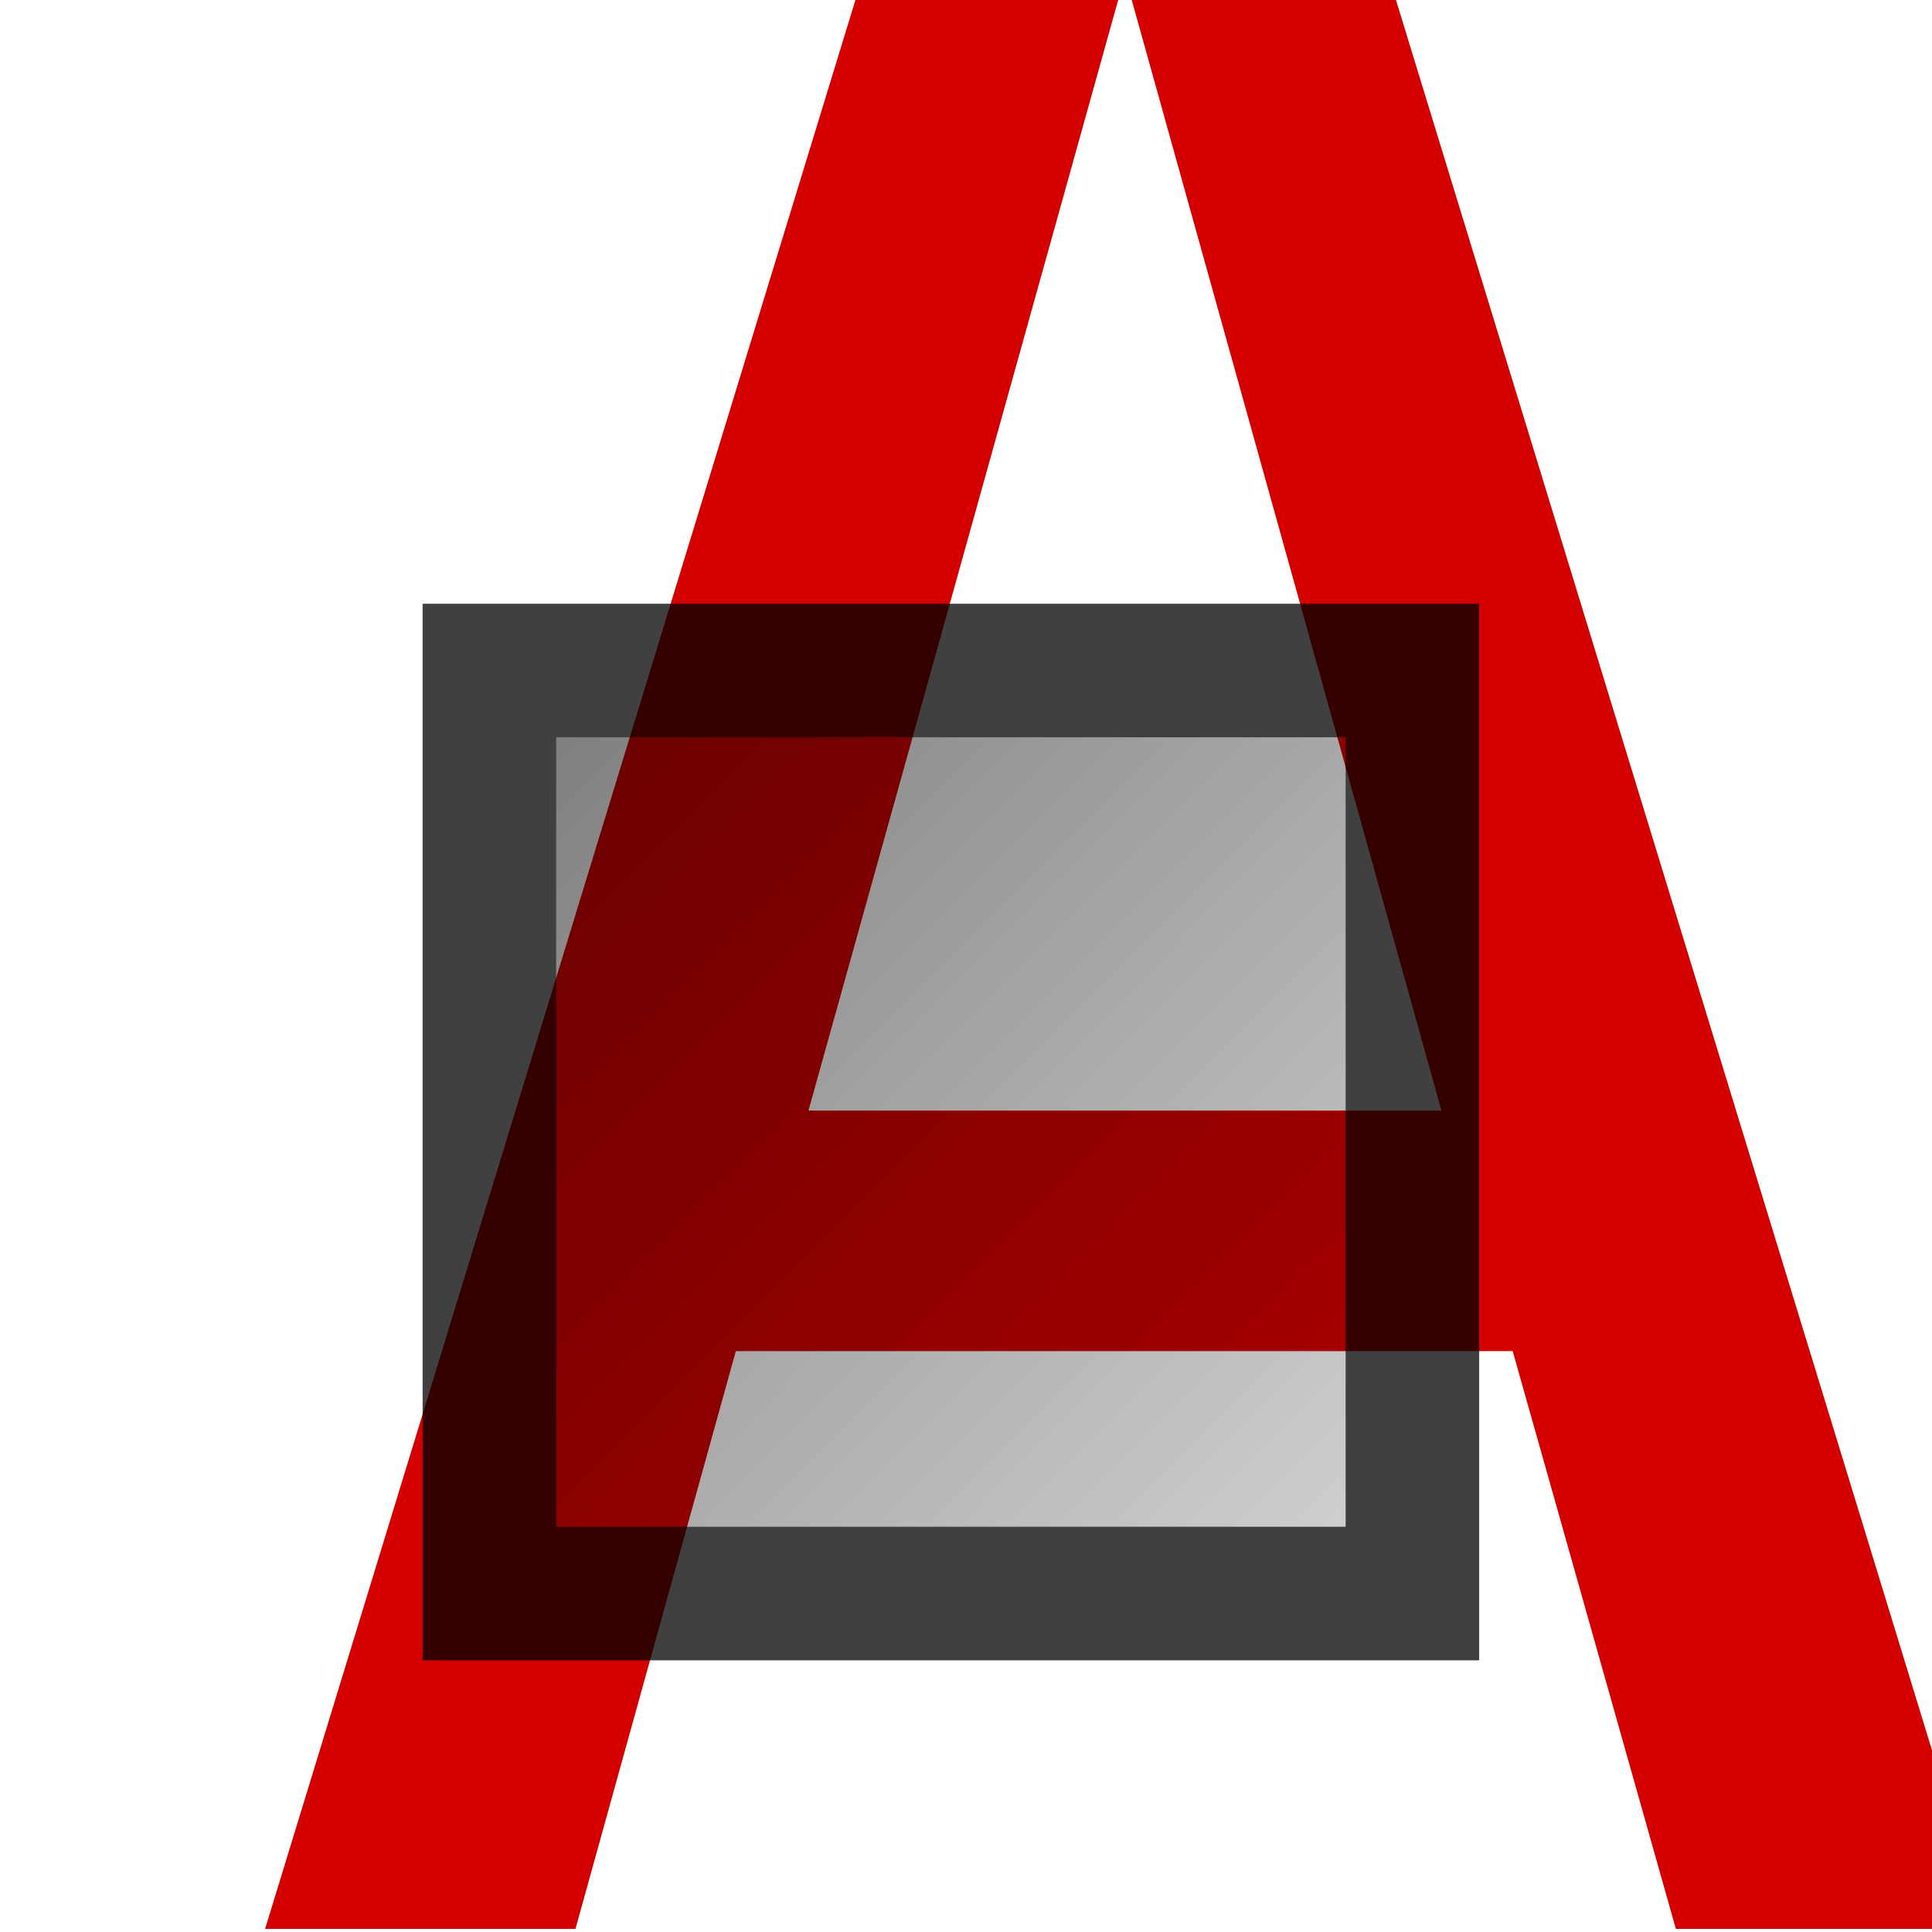
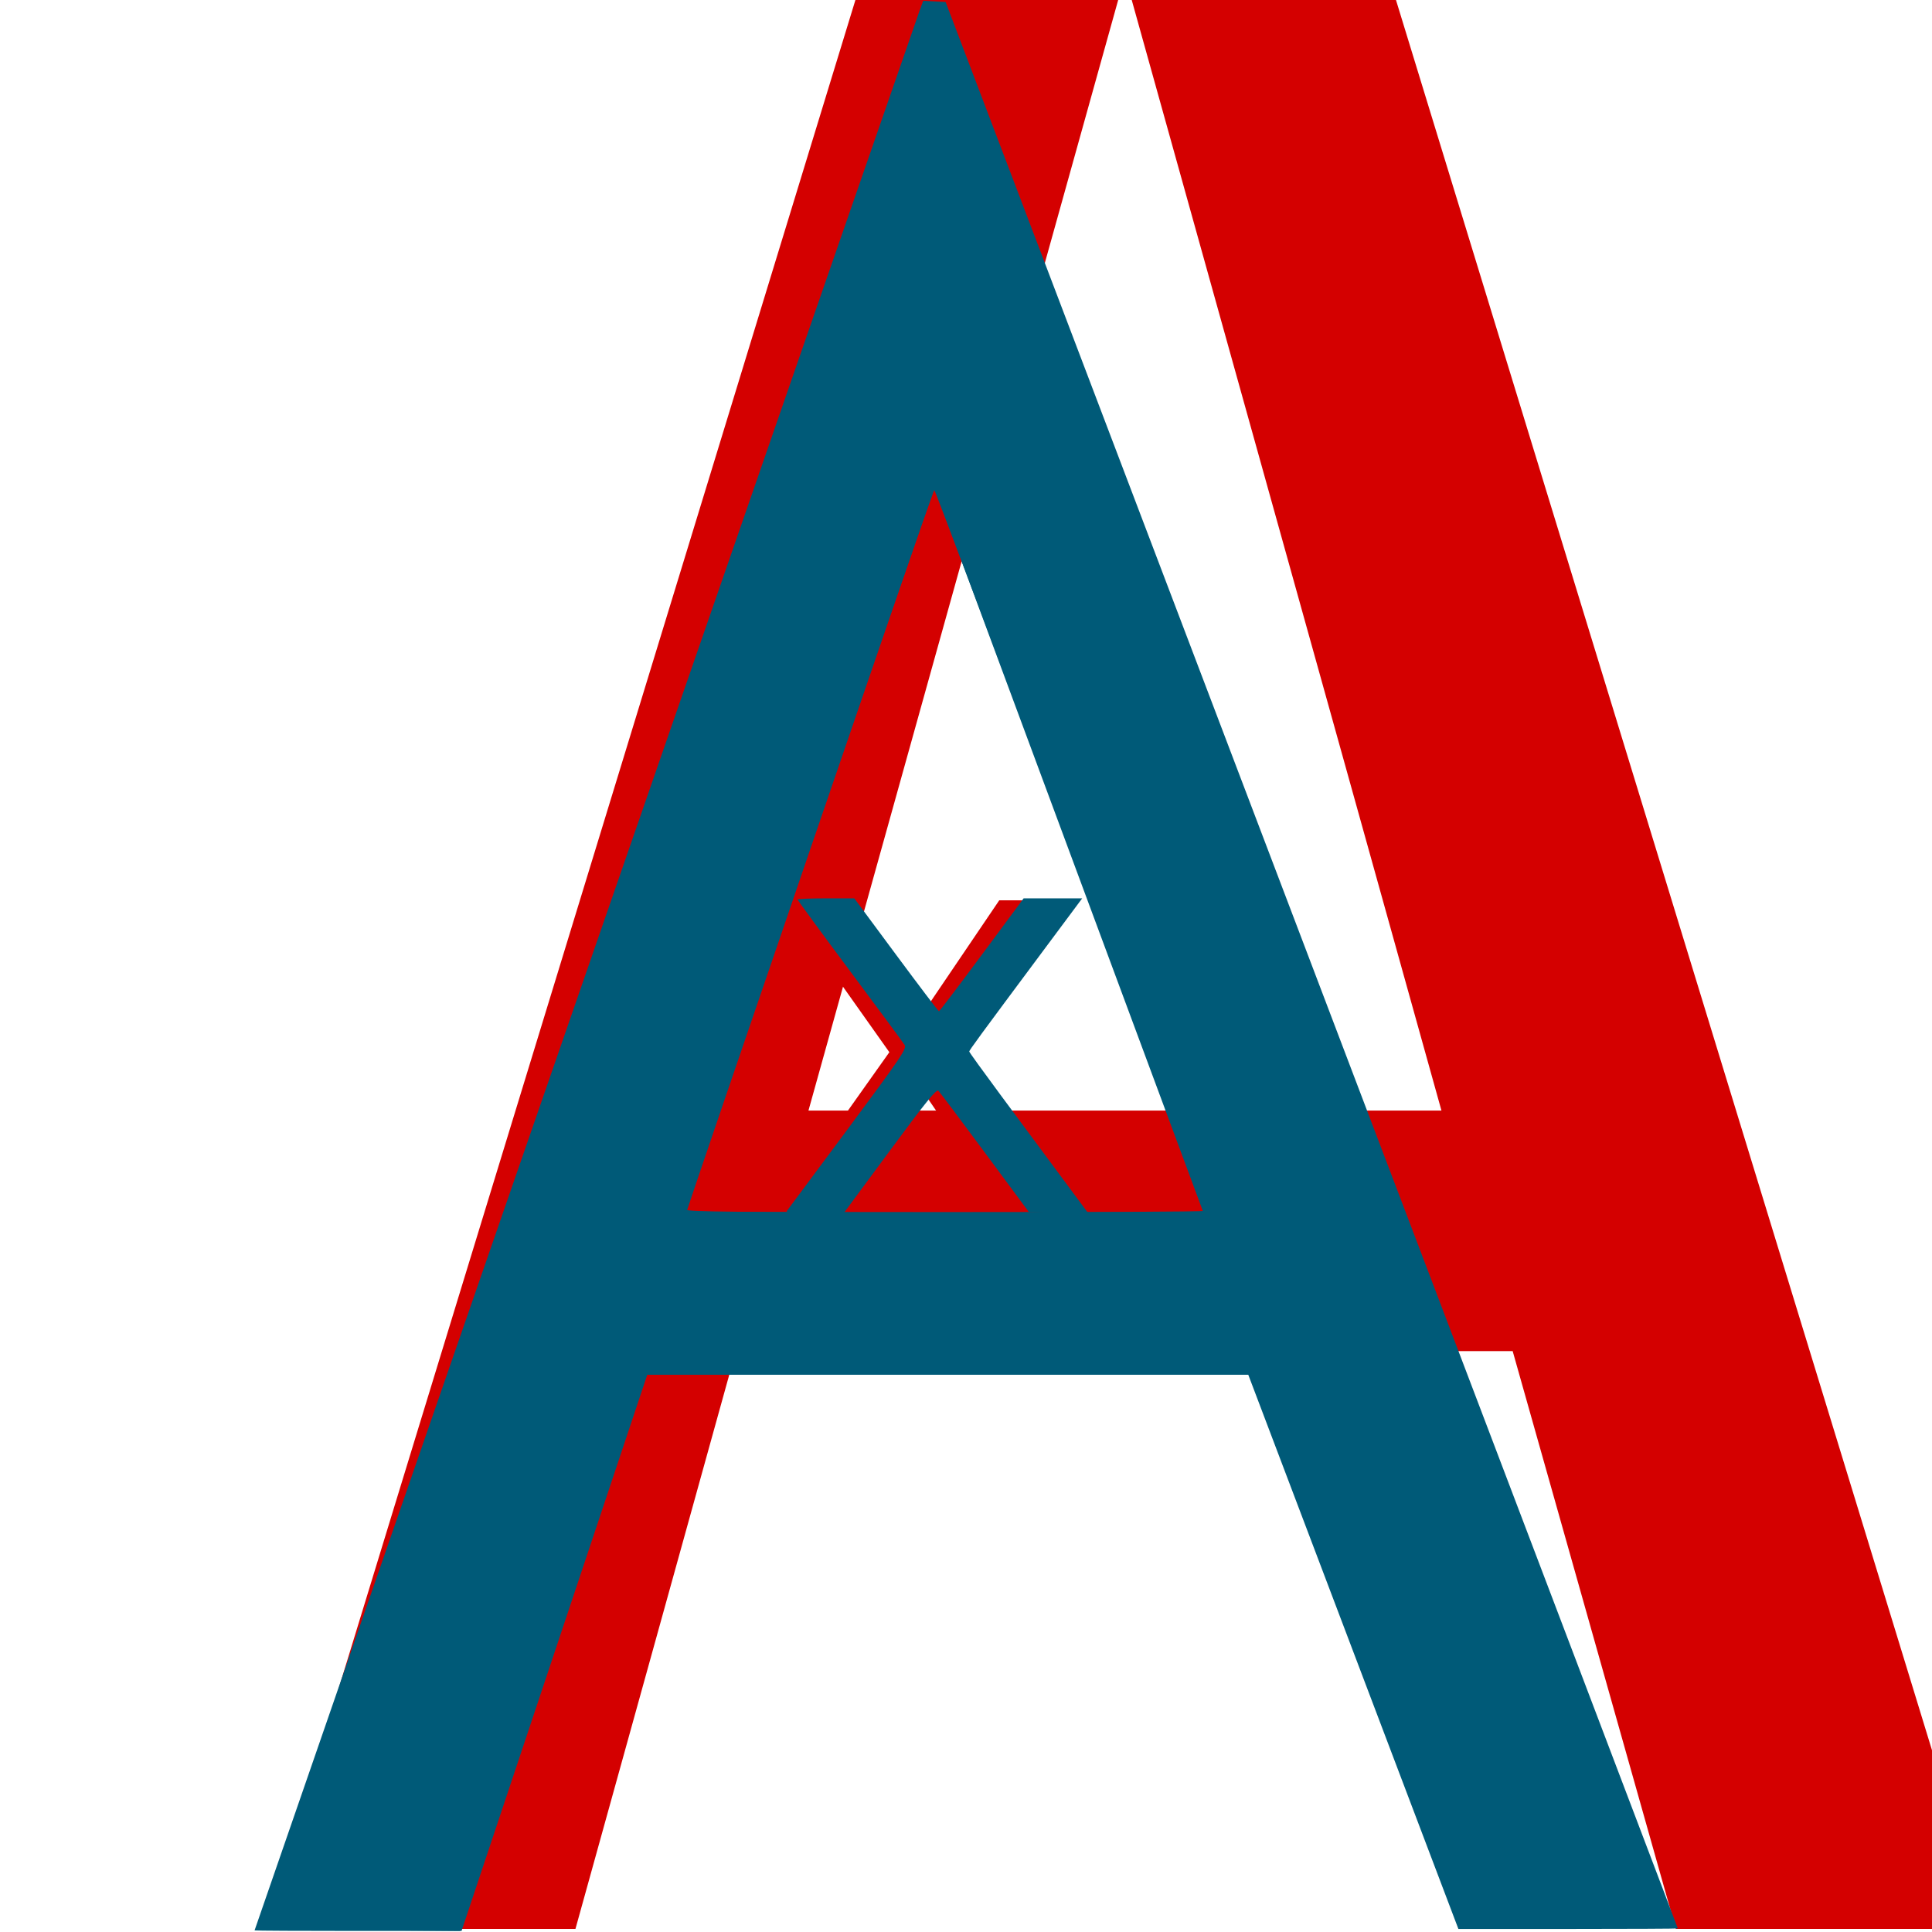
<svg xmlns="http://www.w3.org/2000/svg" xmlns:xlink="http://www.w3.org/1999/xlink" width="64px" height="64px" id="svg2985" version="1.1">
  <defs id="defs2987">
    <linearGradient id="linearGradient3847">
      <stop id="stop3849" offset="0" style="stop-color:#000000;stop-opacity:1;" />
      <stop id="stop3851" offset="1" style="stop-color:#000000;stop-opacity:0;" />
    </linearGradient>
    <linearGradient id="linearGradient3825">
      <stop style="stop-color:#000000;stop-opacity:1;" offset="0" id="stop3827" />
      <stop id="stop3859" offset="0.062" style="stop-color:#f50000;stop-opacity:0.937;" />
      <stop id="stop3857" offset="0.125" style="stop-color:#000000;stop-opacity:0.875;" />
      <stop id="stop3855" offset="0.25" style="stop-color:#000000;stop-opacity:0.749;" />
      <stop id="stop3853" offset="0.5" style="stop-color:#000000;stop-opacity:0.498;" />
      <stop style="stop-color:#000000;stop-opacity:0;" offset="1" id="stop3829" />
    </linearGradient>
    <linearGradient xlink:href="#linearGradient3825" id="linearGradient3831" x1="0.134" y1="0.201" x2="63.933" y2="63.732" gradientUnits="userSpaceOnUse" />
    <linearGradient xlink:href="#linearGradient3825" id="linearGradient3845" x1="0" y1="31.03" x2="62.194" y2="31.03" gradientUnits="userSpaceOnUse" />
  </defs>
  <g id="layer1">
    <text xml:space="preserve" style="font-size:100.787px;font-style:normal;font-weight:normal;line-height:125%;letter-spacing:0px;word-spacing:0px;fill:#d40000;fill-opacity:1;stroke:none;font-family:Sans" x="6.954" y="63.899" id="text2993">
      <tspan id="tspan2995" x="6.954" y="63.899" style="font-size:100.787px;font-style:normal;font-variant:normal;font-weight:500;font-stretch:normal;fill:#d40000;font-family:Inconsolata;-inkscape-font-specification:Inconsolata Medium">A</tspan>
    </text>
-     <rect style="opacity:0.749;fill:url(#linearGradient3831);stroke:#000000;stroke-width:4.424;stroke-linecap:square;stroke-linejoin:miter;stroke-miterlimit:4;stroke-opacity:1;stroke-dasharray:none;fill-opacity:1" id="rect3823" width="30.576" height="30.576" x="16.212" y="22.212" />
+     <text xml:space="preserve" style="font-size:19.218px;font-style:normal;font-weight:normal;line-height:125%;letter-spacing:0px;word-spacing:0px;fill:#d40000;fill-opacity:1;stroke:none;font-family:Sans" x="25.381" y="40.122" id="text3783">
+       <tspan id="tspan3785" x="25.381" y="40.122">x</tspan>
+     </text>
+     <path style="fill:#005a78;fill-opacity:1;stroke:none" d="m 8.433,63.947 c 0,-0.025 21.913,-63.284 22.043,-63.634 l 0.107,-0.287 0.371,0.02 0.371,0.02 12.127,31.9 c 6.67,17.545 12.127,31.907 12.128,31.916 5.35e-4,0.009 -1.635,0.017 -3.634,0.017 l -3.635,0 -3.48,-9.179 -3.48,-9.179 -9.955,0 -9.955,0 -3.076,9.212 -3.076,9.212 -3.427,0 c -1.885,0 -3.427,-0.008 -3.427,-0.018 z M 39.805,40.007 c -0.031,-0.083 -2.006,-5.402 -4.388,-11.82 -2.382,-6.418 -4.358,-11.742 -4.391,-11.83 -0.033,-0.088 -0.076,-0.144 -0.095,-0.124 -0.031,0.031 -8.186,23.842 -8.186,23.901 0,0.012 3.851,0.023 8.558,0.023 l 8.558,0 -0.057,-0.15 0,0 z" id="path3787" />
+     <path style="fill:#005a78;fill-opacity:1;stroke:none" d="m 26.071,40.107 c 0.037,-0.046 0.947,-1.27 2.023,-2.721 1.793,-2.417 1.949,-2.649 1.87,-2.775 -0.047,-0.076 -0.864,-1.18 -1.814,-2.454 -0.95,-1.274 -1.728,-2.335 -1.728,-2.357 0,-0.023 0.422,-0.041 0.939,-0.041 l 0.939,0 1.385,1.87 c 0.762,1.028 1.4,1.87 1.419,1.87 0.018,3.74e-4 0.657,-0.841 1.419,-1.87 l 1.386,-1.87 0.97,0 0.97,0 -1.282,1.722 c -2.156,2.896 -2.46,3.31 -2.459,3.353 7.6e-4,0.023 0.46,0.659 1.02,1.415 0.56,0.756 1.447,1.953 1.972,2.66 l 0.953,1.286 -0.983,-0.019 -0.983,-0.019 -1.46,-1.972 c -0.803,-1.085 -1.497,-2.008 -1.542,-2.052 -0.064,-0.063 -0.412,0.366 -1.61,1.989 l -1.528,2.069 -0.972,0 c -0.768,0 -0.958,-0.018 -0.905,-0.084 z" id="path3789" />
+     <path style="fill:#005a78;fill-opacity:1;stroke:none" d="m 10.088,63.915 c -0.874,-0.011 -1.588,-0.027 -1.588,-0.036 0,-0.034 22.068,-63.726 22.095,-63.769 0.015,-0.025 0.179,-0.035 0.364,-0.022 0.317,0.022 0.342,0.037 0.434,0.268 0.054,0.135 3.821,10.04 8.371,22.013 4.55,11.972 9.954,26.191 12.009,31.596 2.054,5.405 3.729,9.834 3.721,9.841 -0.008,0.007 -1.621,0.024 -3.586,0.036 l -3.571,0.023 -3.48,-9.179 -3.48,-9.179 -9.979,0 -9.979,0 -1.534,4.598 c -0.844,2.529 -2.235,6.682 -3.091,9.229 l -1.557,4.631 -1.78,-0.015 c -0.979,-0.009 -2.495,-0.024 -3.368,-0.035 z M 39.865,40.113 c 0,-0.155 -8.865,-23.895 -8.916,-23.878 -0.061,0.02 -8.195,23.665 -8.201,23.839 -0.002,0.066 1.752,0.084 8.557,0.084 4.708,0 8.56,-0.02 8.56,-0.045 z" id="path3791" />
  </g>
</svg>
